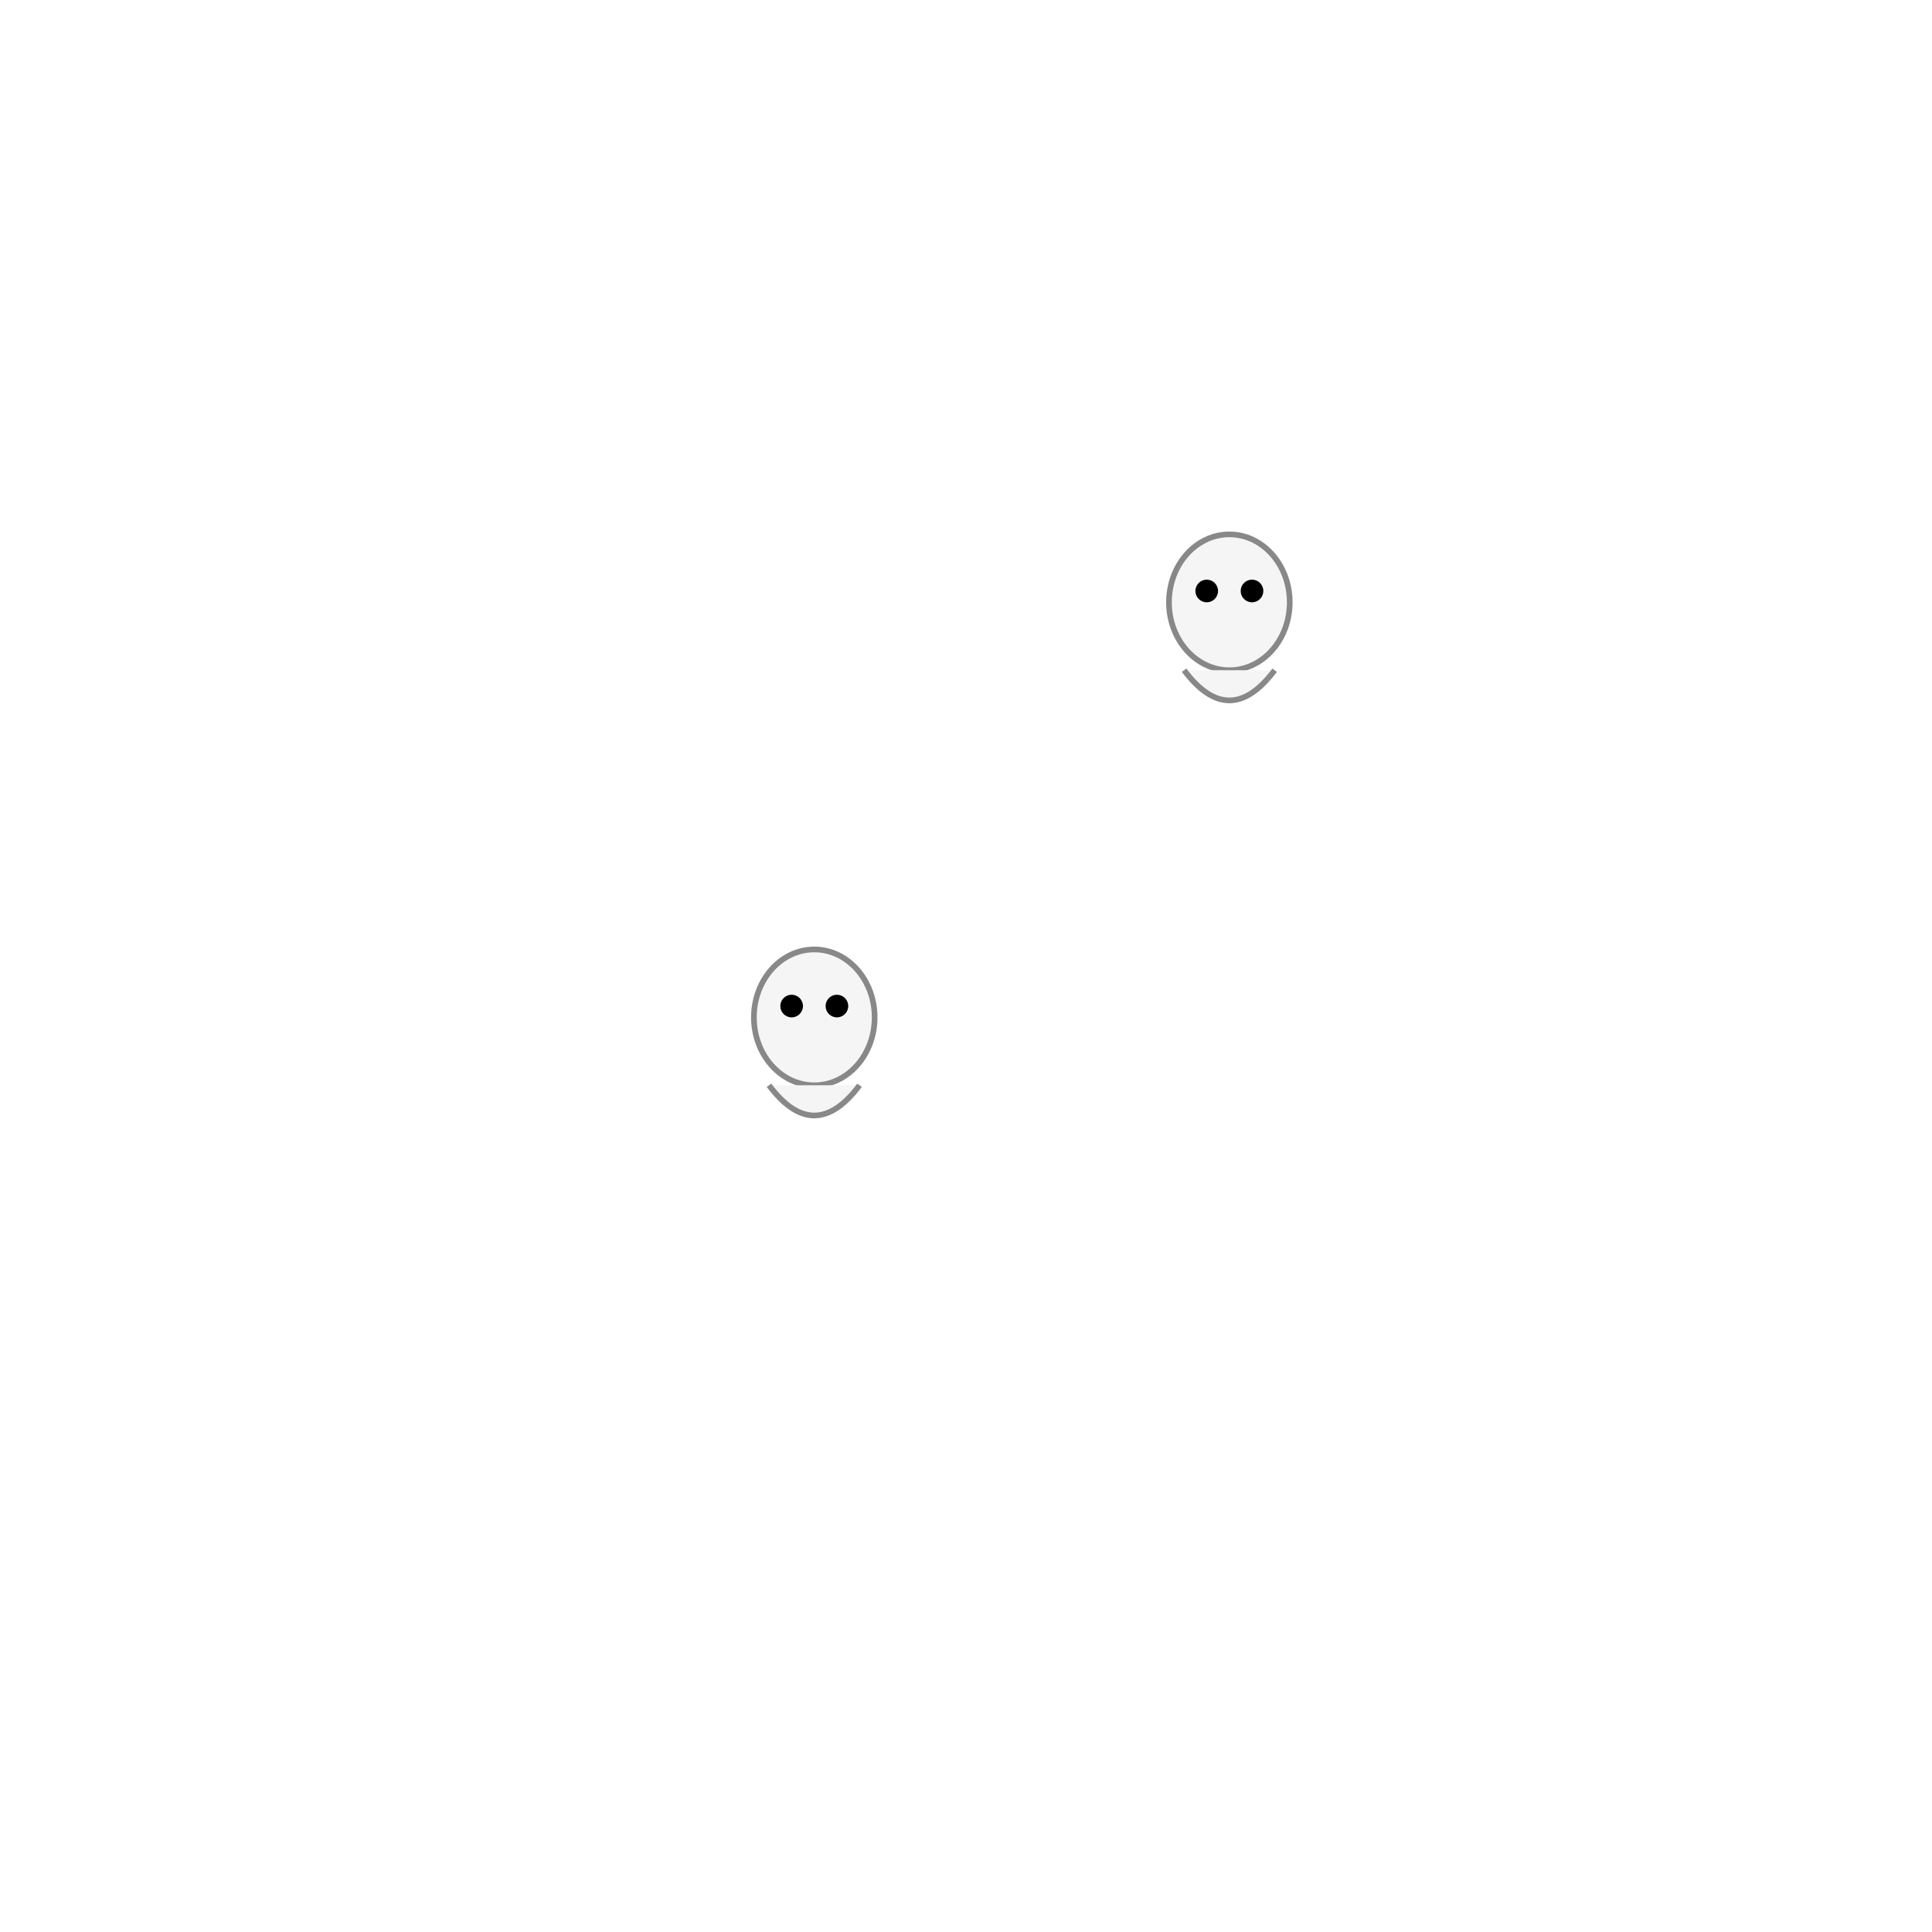
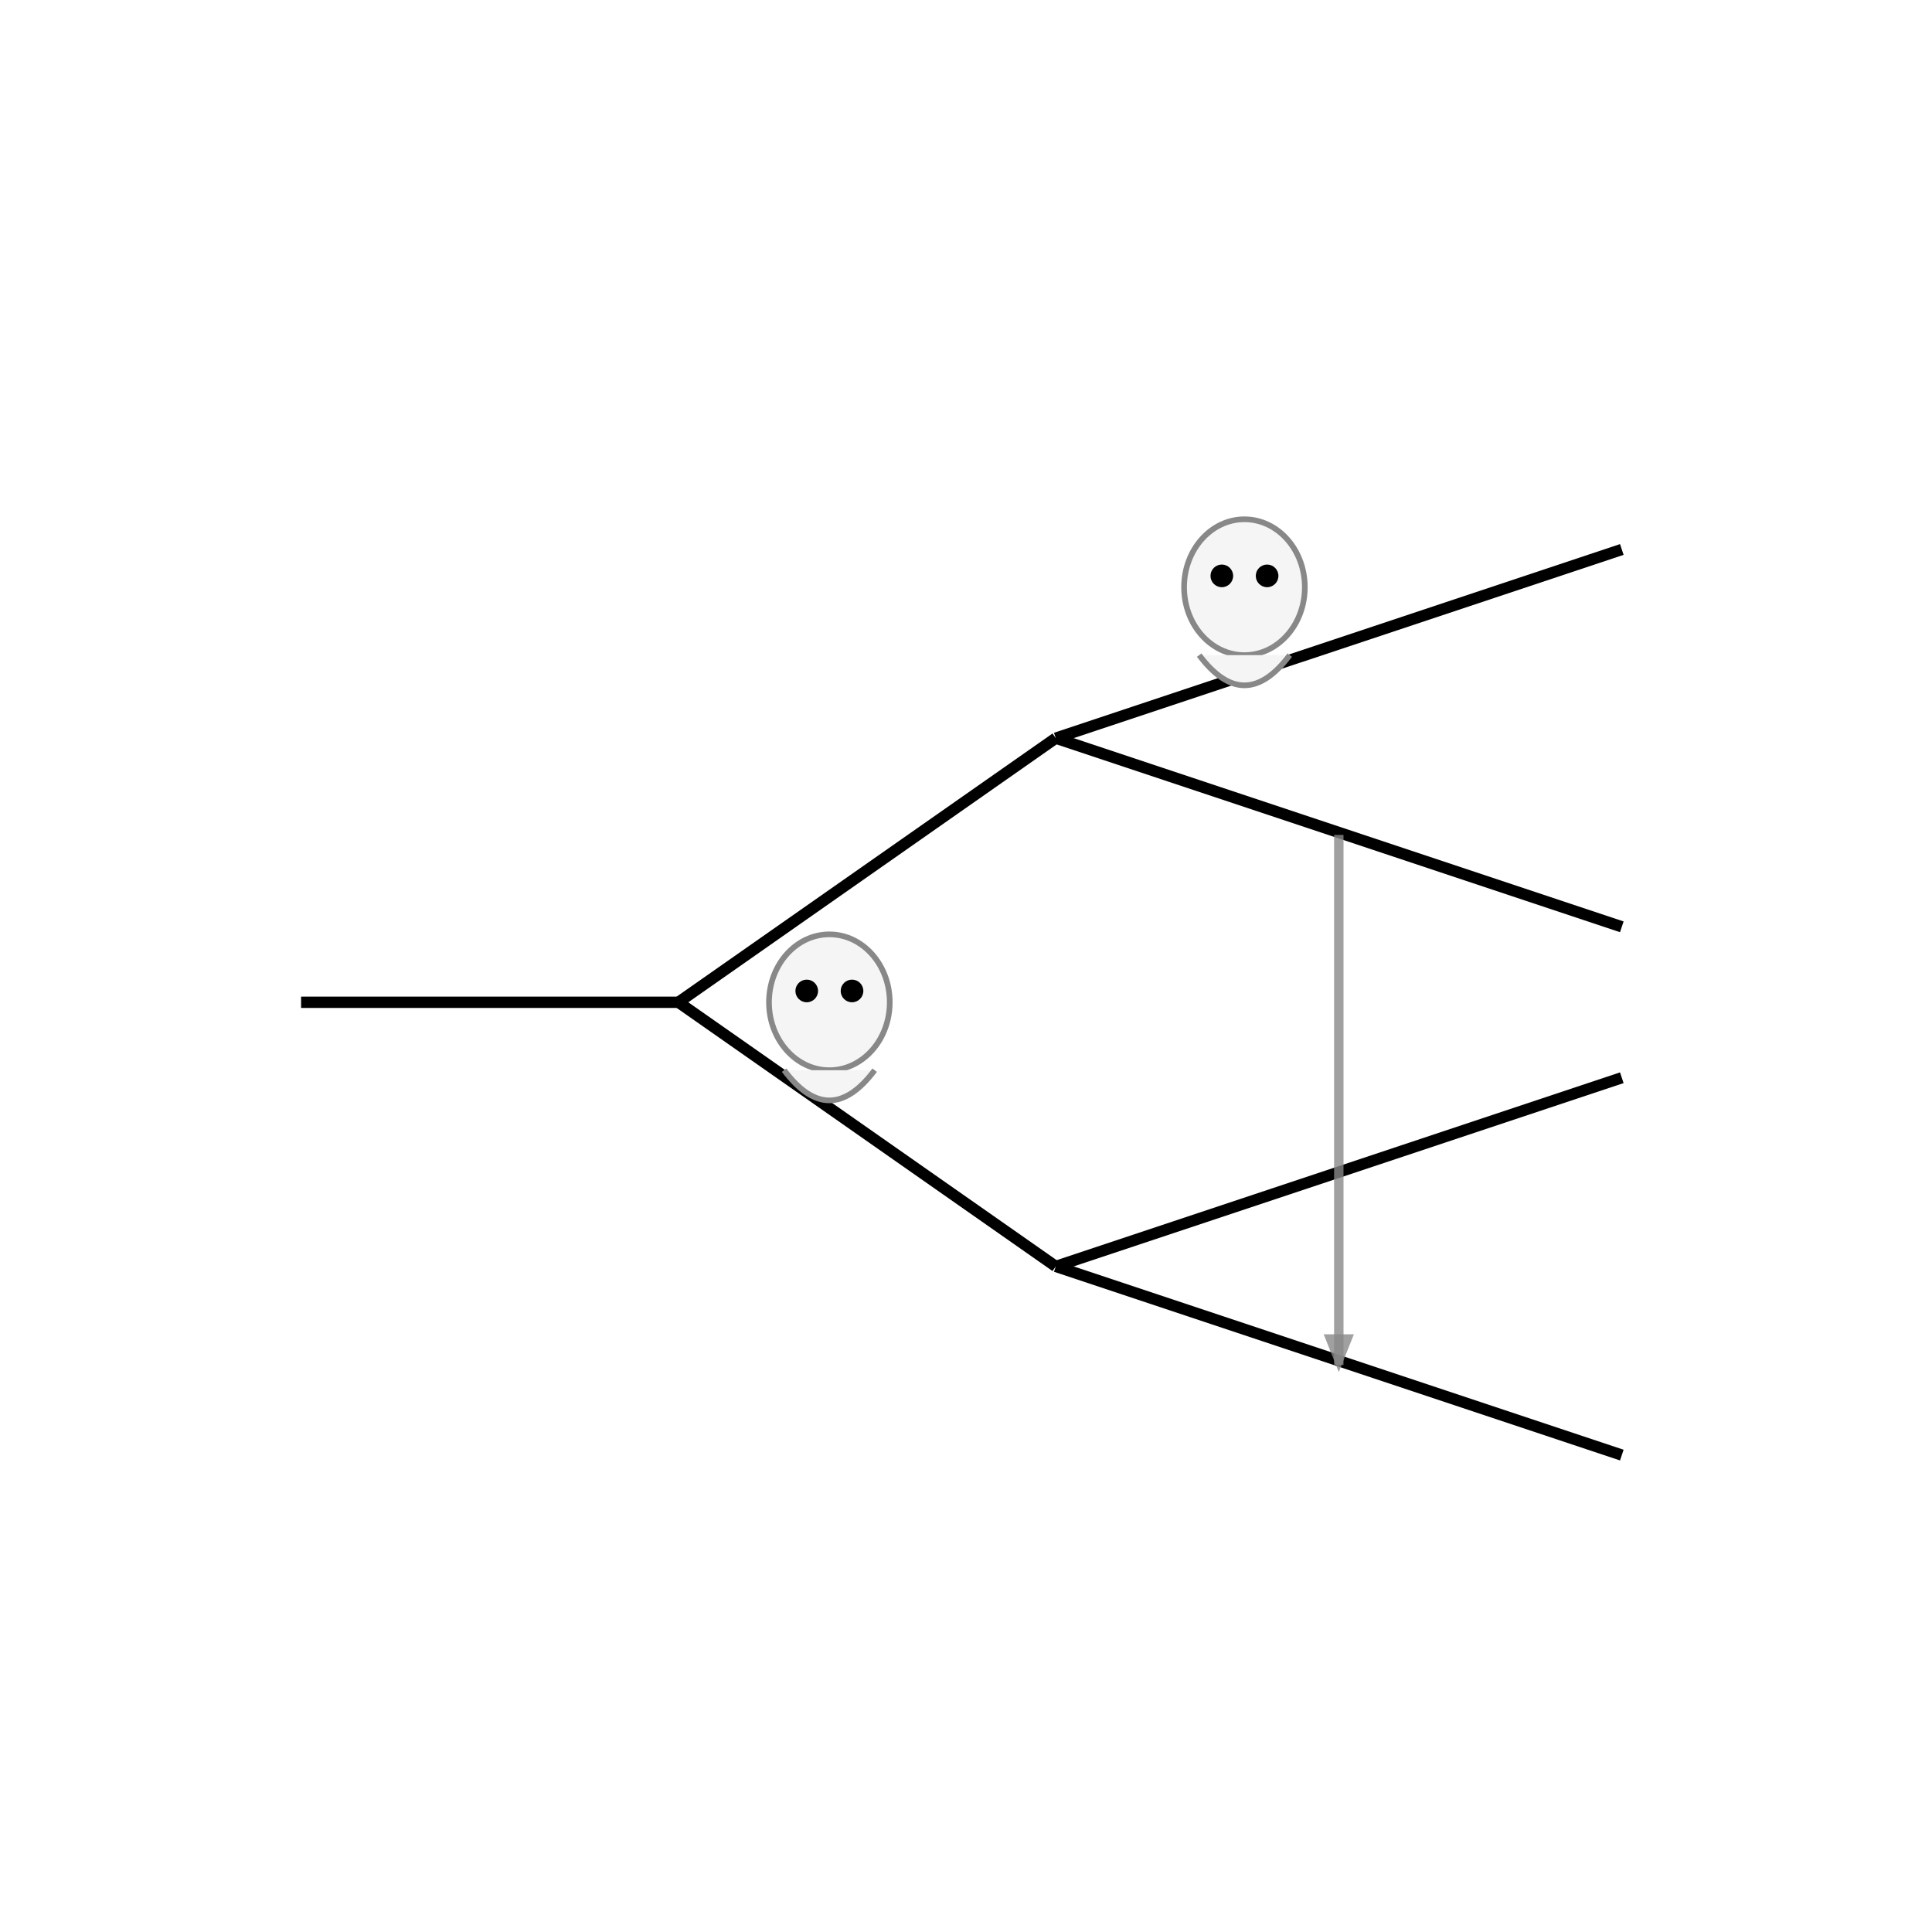
<svg xmlns="http://www.w3.org/2000/svg" viewBox="0 0 512 512">
-   <g transform="rotate(-90 256 256)">
-     <line x1="196.386" y1="129.792" x2="296.386" y2="129.792" stroke="#000" stroke-width="3" style="fill: rgb(0, 0, 0); stroke: rgb(0, 0, 0); color: rgb(11, 11, 11); stroke-width: 3; stroke-linecap: butt; stroke-linejoin: miter; opacity: 1; font-family: anthropic-sans, -apple-system, system-ui, &quot;Segoe UI&quot;, sans-serif; font-size: 16px; font-weight: 400; text-anchor: start; dominant-baseline: auto; transform-box: fill-box; transform-origin: 50% 50%;" transform="matrix(0, 1.000008, -0.999992, 0, 0, 0)" />
-     <line x1="231.386" y1="264.793" x2="331.386" y2="194.793" stroke="#000" stroke-width="3" style="fill: rgb(0, 0, 0); stroke: rgb(0, 0, 0); color: rgb(11, 11, 11); stroke-width: 3; stroke-linecap: butt; stroke-linejoin: miter; opacity: 1; font-family: anthropic-sans, -apple-system, system-ui, &quot;Segoe UI&quot;, sans-serif; font-size: 16px; font-weight: 400; text-anchor: start; dominant-baseline: auto; transform-box: fill-box; transform-origin: 50% 50%;" transform="matrix(0, 1.000008, -0.999992, 0, 0, 0)" />
-     <line x1="161.386" y1="194.793" x2="261.386" y2="264.793" stroke="#000" stroke-width="3" style="fill: rgb(0, 0, 0); stroke: rgb(0, 0, 0); color: rgb(11, 11, 11); stroke-width: 3; stroke-linecap: butt; stroke-linejoin: miter; opacity: 1; font-family: anthropic-sans, -apple-system, system-ui, &quot;Segoe UI&quot;, sans-serif; font-size: 16px; font-weight: 400; text-anchor: start; dominant-baseline: auto; transform-box: fill-box; transform-origin: 50% 50%;" transform="matrix(0, 1.000008, -0.999992, 0, 0, 0)" />
-     <line x1="266.385" y1="379.794" x2="416.385" y2="329.794" stroke="#000" stroke-width="3" style="fill: rgb(0, 0, 0); stroke: rgb(0, 0, 0); color: rgb(11, 11, 11); stroke-width: 3; stroke-linecap: butt; stroke-linejoin: miter; opacity: 1; font-family: anthropic-sans, -apple-system, system-ui, &quot;Segoe UI&quot;, sans-serif; font-size: 16px; font-weight: 400; text-anchor: start; dominant-baseline: auto; transform-box: fill-box; transform-origin: 50% 50%;" transform="matrix(0, 1.000008, -0.999992, 0, 0, 0)" />
-     <line x1="216.386" y1="329.794" x2="366.386" y2="379.794" stroke="#000" stroke-width="3" style="fill: rgb(0, 0, 0); stroke: rgb(0, 0, 0); color: rgb(11, 11, 11); stroke-width: 3; stroke-linecap: butt; stroke-linejoin: miter; opacity: 1; font-family: anthropic-sans, -apple-system, system-ui, &quot;Segoe UI&quot;, sans-serif; font-size: 16px; font-weight: 400; text-anchor: start; dominant-baseline: auto; transform-box: fill-box; transform-origin: 50% 50%;" transform="matrix(0, 1.000008, -0.999992, 0, 0, 0)" />
-     <line x1="126.386" y1="379.794" x2="276.386" y2="329.794" stroke="#000" stroke-width="3" style="fill: rgb(0, 0, 0); stroke: rgb(0, 0, 0); color: rgb(11, 11, 11); stroke-width: 3; stroke-linecap: butt; stroke-linejoin: miter; opacity: 1; font-family: anthropic-sans, -apple-system, system-ui, &quot;Segoe UI&quot;, sans-serif; font-size: 16px; font-weight: 400; text-anchor: start; dominant-baseline: auto; transform-box: fill-box; transform-origin: 50% 50%;" transform="matrix(0, 1.000008, -0.999992, 0, 0, 0)" />
-     <line x1="76.387" y1="329.794" x2="226.387" y2="379.794" stroke="#000" stroke-width="3" style="fill: rgb(0, 0, 0); stroke: rgb(0, 0, 0); color: rgb(11, 11, 11); stroke-width: 3; stroke-linecap: butt; stroke-linejoin: miter; opacity: 1; font-family: anthropic-sans, -apple-system, system-ui, &quot;Segoe UI&quot;, sans-serif; font-size: 16px; font-weight: 400; text-anchor: start; dominant-baseline: auto; transform-box: fill-box; transform-origin: 50% 50%;" transform="matrix(0, 1.000008, -0.999992, 0, 0, 0)" />
-     <line x1="220.503" y1="284.551" x2="220.503" y2="425.037" stroke="#888" stroke-width="2.5" opacity="0.8" style="fill: rgb(0, 0, 0); stroke: rgb(136, 136, 136); color: rgb(11, 11, 11); stroke-width: 2.5; stroke-linecap: butt; stroke-linejoin: miter; opacity: 0.8; font-family: anthropic-sans, -apple-system, system-ui, &quot;Segoe UI&quot;, sans-serif; font-size: 16px; font-weight: 400; text-anchor: start; dominant-baseline: auto; transform-box: fill-box; transform-origin: 50% 50%;" transform="matrix(0, 1.000008, -0.999992, 0, 0, 0)" />
-     <polygon points="153.387 359.794 149.387 349.794 157.387 349.794" fill="#888" opacity="0.8" style="fill: rgb(136, 136, 136); stroke: none; color: rgb(11, 11, 11); stroke-width: 1; stroke-linecap: butt; stroke-linejoin: miter; opacity: 0.8; font-family: anthropic-sans, -apple-system, system-ui, &quot;Segoe UI&quot;, sans-serif; font-size: 16px; font-weight: 400; text-anchor: start; dominant-baseline: auto; transform-box: fill-box; transform-origin: 50% 50%;" transform="matrix(0, 1.000008, -0.999992, 0, 0, 0)" />
-     <g transform="matrix(0, 1.000008, -0.999992, 0, 352.3851, 325.7939)" style="fill: rgb(0, 0, 0); stroke: none; color: rgb(11, 11, 11); stroke-width: 1px; stroke-linecap: butt; stroke-linejoin: miter; opacity: 1; font-family: anthropic-sans, -apple-system, system-ui, &quot;Segoe UI&quot;, sans-serif; font-size: 16px; font-weight: 400; text-anchor: start; dominant-baseline: auto; transform-origin: 0px 4px;">
-       <ellipse cx="0" cy="0" rx="16" ry="18" fill="#f5f5f5" stroke="#888" stroke-width="1.5" style="fill:rgb(245, 245, 245);stroke:rgb(136, 136, 136);color:rgb(11, 11, 11);stroke-width:1.5px;stroke-linecap:butt;stroke-linejoin:miter;opacity:1;font-family:anthropic-sans, -apple-system, &quot;system-ui&quot;, &quot;Segoe UI&quot;, sans-serif;font-size:16px;font-weight:400;text-anchor:start;dominant-baseline:auto" />
-       <path d="M -12 18 Q -6 26 0 26 Q 6 26 12 18" fill="#f5f5f5" stroke="#888" stroke-width="1.5" style="fill:rgb(245, 245, 245);stroke:rgb(136, 136, 136);color:rgb(11, 11, 11);stroke-width:1.5px;stroke-linecap:butt;stroke-linejoin:miter;opacity:1;font-family:anthropic-sans, -apple-system, &quot;system-ui&quot;, &quot;Segoe UI&quot;, sans-serif;font-size:16px;font-weight:400;text-anchor:start;dominant-baseline:auto" />
-       <circle cx="-6" cy="-3" r="3" fill="#000" style="fill:rgb(0, 0, 0);stroke:none;color:rgb(11, 11, 11);stroke-width:1px;stroke-linecap:butt;stroke-linejoin:miter;opacity:1;font-family:anthropic-sans, -apple-system, &quot;system-ui&quot;, &quot;Segoe UI&quot;, sans-serif;font-size:16px;font-weight:400;text-anchor:start;dominant-baseline:auto" />
-       <circle cx="6" cy="-3" r="3" fill="#000" style="fill:rgb(0, 0, 0);stroke:none;color:rgb(11, 11, 11);stroke-width:1px;stroke-linecap:butt;stroke-linejoin:miter;opacity:1;font-family:anthropic-sans, -apple-system, &quot;system-ui&quot;, &quot;Segoe UI&quot;, sans-serif;font-size:16px;font-weight:400;text-anchor:start;dominant-baseline:auto" />
-     </g>
-     <g transform="matrix(0, 1.000008, -0.999992, 0, 242.386, 215.793)" style="fill: rgb(0, 0, 0); stroke: none; color: rgb(11, 11, 11); stroke-width: 1px; stroke-linecap: butt; stroke-linejoin: miter; opacity: 1; font-family: anthropic-sans, -apple-system, system-ui, &quot;Segoe UI&quot;, sans-serif; font-size: 16px; font-weight: 400; text-anchor: start; dominant-baseline: auto; transform-origin: 0px 4px;">
-       <ellipse cx="0" cy="0" rx="16" ry="18" fill="#f5f5f5" stroke="#888" stroke-width="1.5" style="fill:rgb(245, 245, 245);stroke:rgb(136, 136, 136);color:rgb(11, 11, 11);stroke-width:1.5px;stroke-linecap:butt;stroke-linejoin:miter;opacity:1;font-family:anthropic-sans, -apple-system, &quot;system-ui&quot;, &quot;Segoe UI&quot;, sans-serif;font-size:16px;font-weight:400;text-anchor:start;dominant-baseline:auto" />
-       <path d="M -12 18 Q -6 26 0 26 Q 6 26 12 18" fill="#f5f5f5" stroke="#888" stroke-width="1.5" style="fill:rgb(245, 245, 245);stroke:rgb(136, 136, 136);color:rgb(11, 11, 11);stroke-width:1.5px;stroke-linecap:butt;stroke-linejoin:miter;opacity:1;font-family:anthropic-sans, -apple-system, &quot;system-ui&quot;, &quot;Segoe UI&quot;, sans-serif;font-size:16px;font-weight:400;text-anchor:start;dominant-baseline:auto" />
-       <circle cx="-6" cy="-3" r="3" fill="#000" style="fill:rgb(0, 0, 0);stroke:none;color:rgb(11, 11, 11);stroke-width:1px;stroke-linecap:butt;stroke-linejoin:miter;opacity:1;font-family:anthropic-sans, -apple-system, &quot;system-ui&quot;, &quot;Segoe UI&quot;, sans-serif;font-size:16px;font-weight:400;text-anchor:start;dominant-baseline:auto" />
-       <circle cx="6" cy="-3" r="3" fill="#000" style="fill:rgb(0, 0, 0);stroke:none;color:rgb(11, 11, 11);stroke-width:1px;stroke-linecap:butt;stroke-linejoin:miter;opacity:1;font-family:anthropic-sans, -apple-system, &quot;system-ui&quot;, &quot;Segoe UI&quot;, sans-serif;font-size:16px;font-weight:400;text-anchor:start;dominant-baseline:auto" />
-     </g>
+   <line x1="79.792" y1="265.614" x2="179.792" y2="265.614" stroke="#000" stroke-width="3" />
+   <line x1="179.793" y1="265.614" x2="279.793" y2="195.614" stroke="#000" stroke-width="3" />
+   <line x1="179.793" y1="265.614" x2="279.793" y2="335.614" stroke="#000" stroke-width="3" />
+   <line x1="279.793" y1="195.615" x2="429.795" y2="145.615" stroke="#000" stroke-width="3" />
+   <line x1="279.793" y1="195.614" x2="429.795" y2="245.614" stroke="#000" stroke-width="3" />
+   <line x1="279.793" y1="335.614" x2="429.795" y2="285.614" stroke="#000" stroke-width="3" />
+   <line x1="279.793" y1="335.613" x2="429.795" y2="385.613" stroke="#000" stroke-width="3" />
+   <line x1="354.794" y1="221.255" x2="354.794" y2="361.739" stroke="#888" stroke-width="2.5" opacity="0.8" />
+   <polygon points="354.794,363.613 350.794,353.613 358.794,353.613" fill="#888" opacity="0.8" />
+   <g transform="translate(329.794 155.615)">
+     <ellipse rx="16" ry="18" fill="#f5f5f5" stroke="#888" stroke-width="1.5" />
+     <path d="M -12 18 Q -6 26 0 26 Q 6 26 12 18" fill="#f5f5f5" stroke="#888" stroke-width="1.5" />
+     <circle cx="-6" cy="-3" r="3" fill="#000" />
+     <circle cx="6" cy="-3" r="3" fill="#000" />
+   </g>
+   <g transform="translate(219.793 265.614)">
+     <ellipse rx="16" ry="18" fill="#f5f5f5" stroke="#888" stroke-width="1.5" />
+     <path d="M -12 18 Q -6 26 0 26 Q 6 26 12 18" fill="#f5f5f5" stroke="#888" stroke-width="1.5" />
+     <circle cx="-6" cy="-3" r="3" fill="#000" />
+     <circle cx="6" cy="-3" r="3" fill="#000" />
  </g>
</svg>
